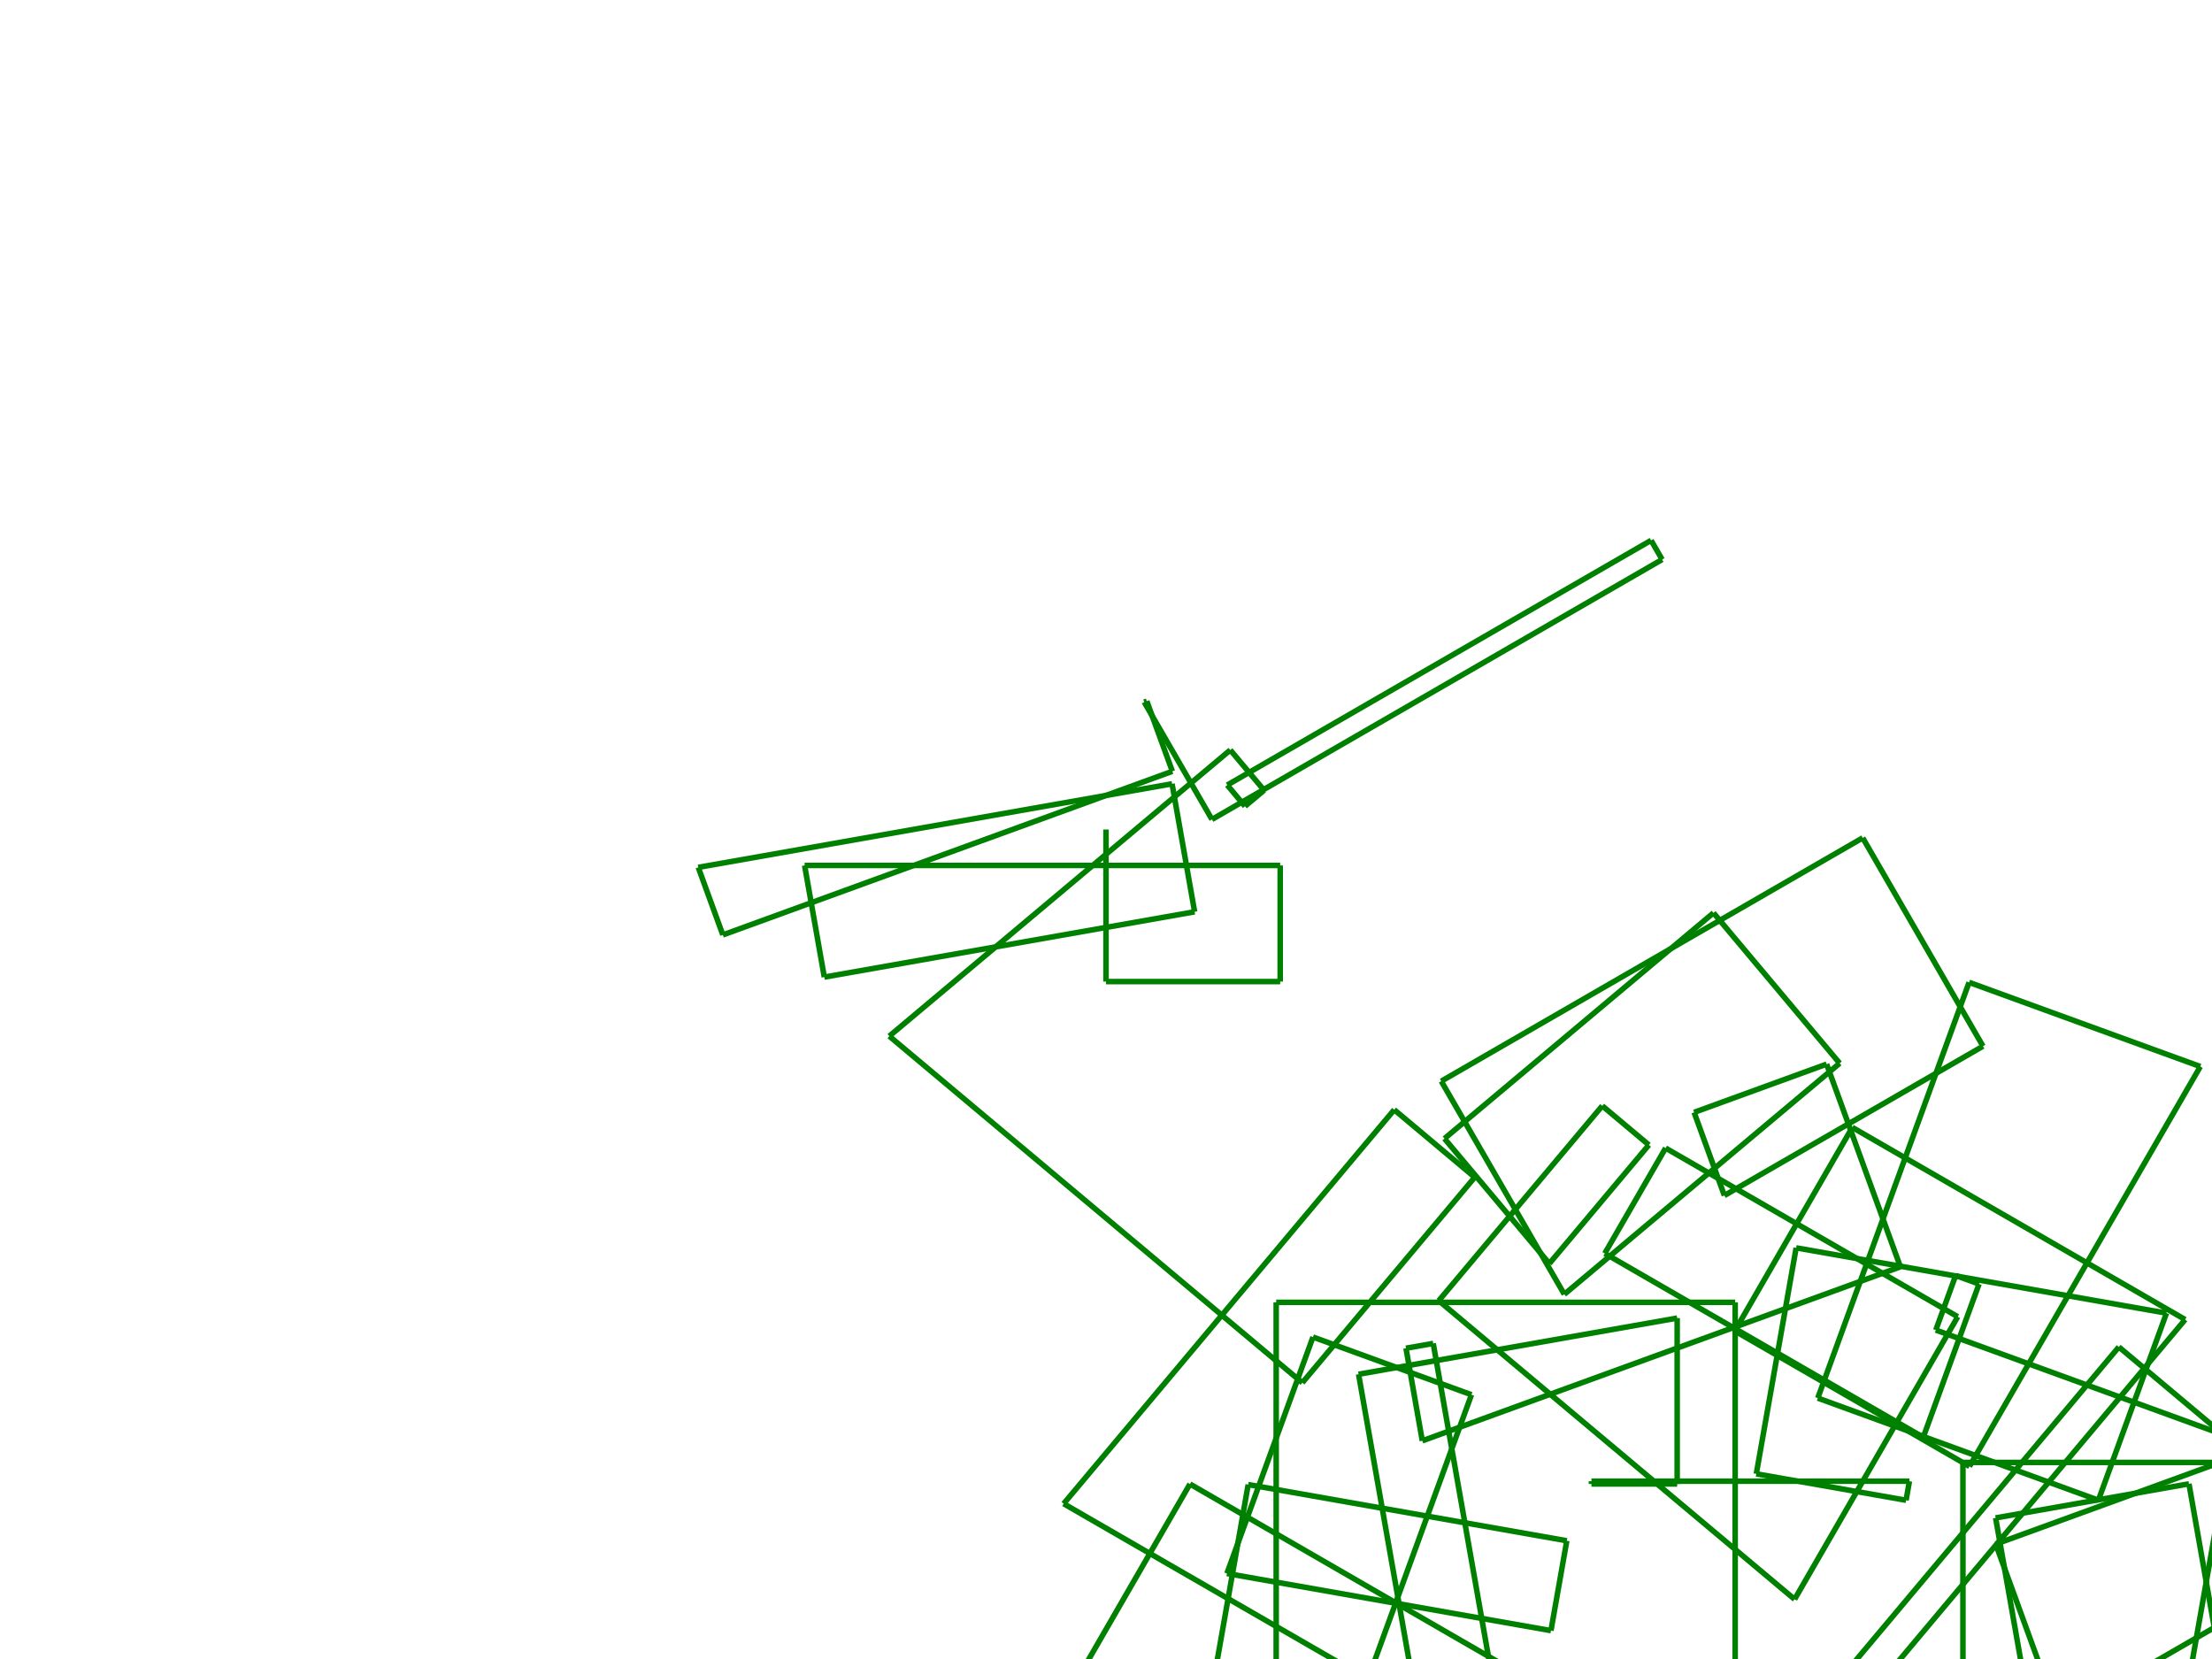
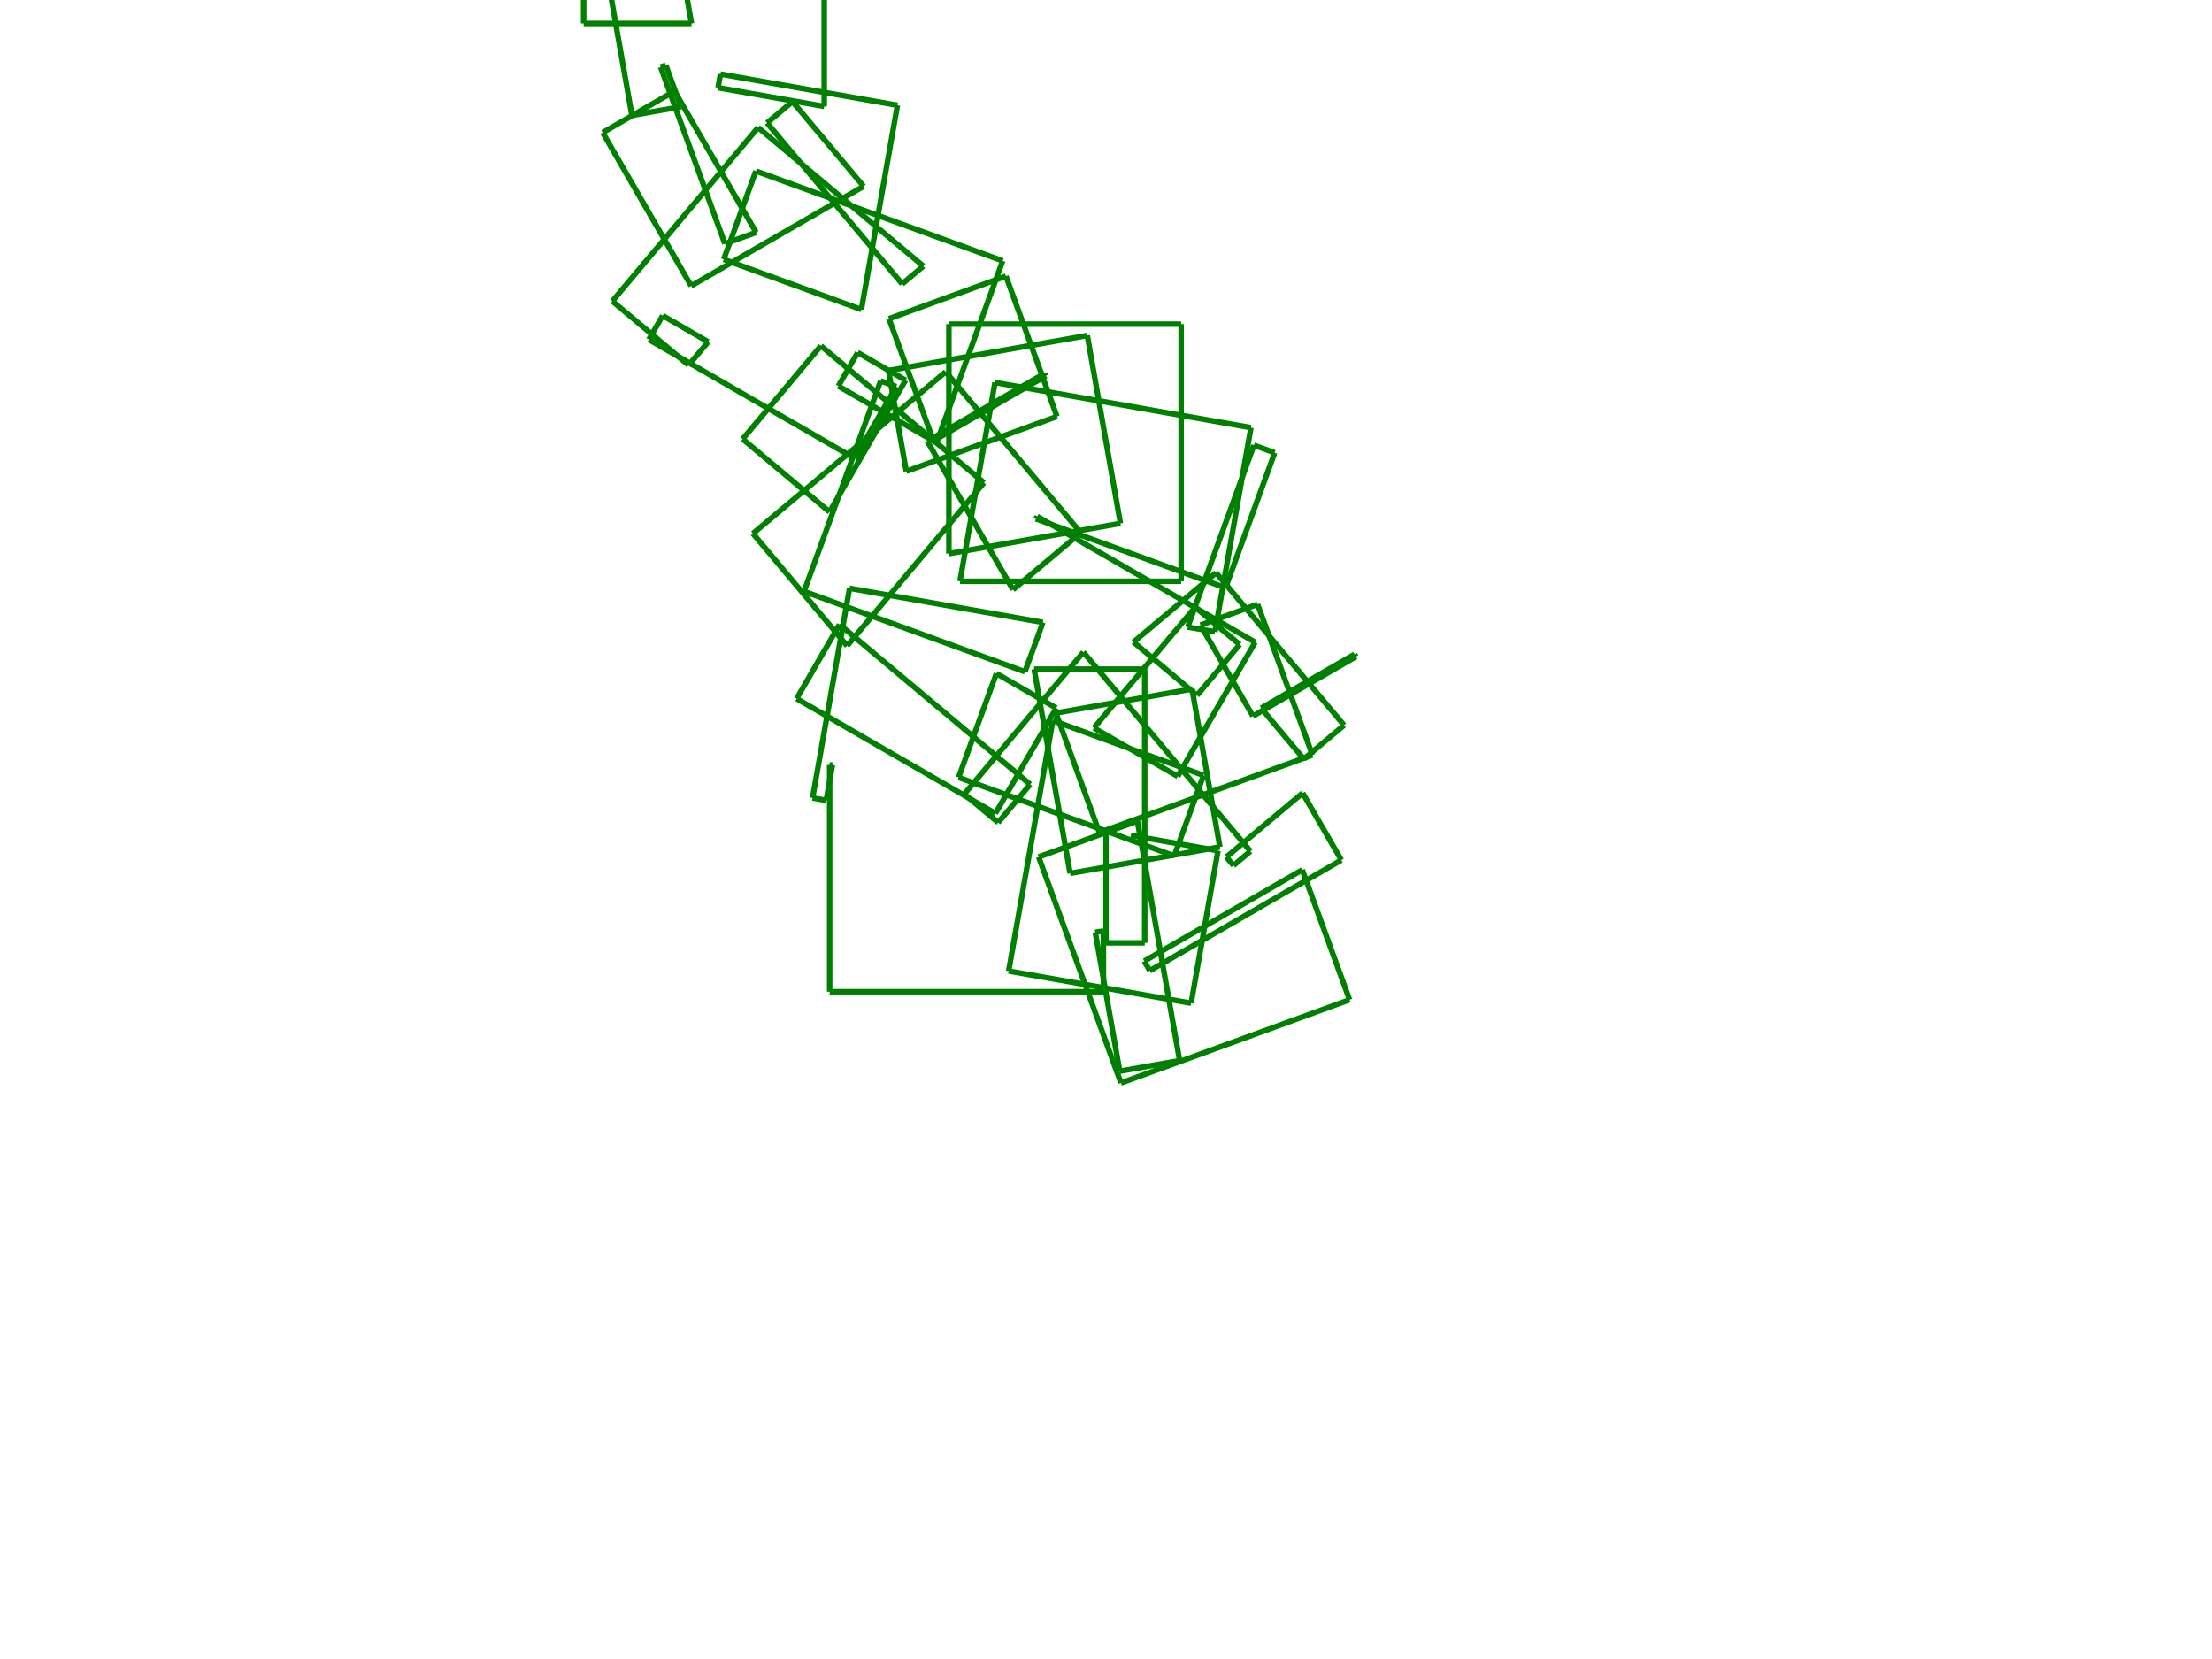
<svg xmlns="http://www.w3.org/2000/svg" height="600" width="800">
-   <line stroke="green" stroke-width="2" x1="400" x2="400" y1="300" y2="355" />
-   <line stroke="green" stroke-width="2" x1="400" x2="463" y1="355" y2="355" />
-   <line stroke="green" stroke-width="2" x1="463" x2="463" y1="355" y2="313" />
-   <line stroke="green" stroke-width="2" x1="463" x2="291" y1="313" y2="313" />
-   <line stroke="green" stroke-width="2" x1="291" x2="298.12" y1="313" y2="353.377" />
-   <line stroke="green" stroke-width="2" x1="298.12" x2="432.053" y1="353.377" y2="329.761" />
-   <line stroke="green" stroke-width="2" x1="432.053" x2="423.892" y1="329.761" y2="283.475" />
-   <line stroke="green" stroke-width="2" x1="423.892" x2="252.535" y1="283.475" y2="313.69" />
-   <line stroke="green" stroke-width="2" x1="252.535" x2="261.428" y1="313.69" y2="338.122" />
-   <line stroke="green" stroke-width="2" x1="261.428" x2="423.995" y1="338.122" y2="278.952" />
-   <line stroke="green" stroke-width="2" x1="423.995" x2="414.76" y1="278.952" y2="253.581" />
-   <line stroke="green" stroke-width="2" x1="414.76" x2="413.821" y1="253.581" y2="253.923" />
-   <line stroke="green" stroke-width="2" x1="413.821" x2="438.321" y1="253.923" y2="296.358" />
-   <line stroke="green" stroke-width="2" x1="438.321" x2="601.133" y1="296.358" y2="202.358" />
-   <line stroke="green" stroke-width="2" x1="601.133" x2="597.133" y1="202.358" y2="195.43" />
-   <line stroke="green" stroke-width="2" x1="597.133" x2="443.847" y1="195.43" y2="283.93" />
-   <line stroke="green" stroke-width="2" x1="443.847" x2="450.275" y1="283.93" y2="291.59" />
-   <line stroke="green" stroke-width="2" x1="450.275" x2="457.169" y1="291.59" y2="285.805" />
-   <line stroke="green" stroke-width="2" x1="457.169" x2="444.956" y1="285.805" y2="271.25" />
-   <line stroke="green" stroke-width="2" x1="444.956" x2="321.623" y1="271.25" y2="374.739" />
-   <line stroke="green" stroke-width="2" x1="321.623" x2="471.002" y1="374.739" y2="500.083" />
-   <line stroke="green" stroke-width="2" x1="471.002" x2="533.352" y1="500.083" y2="425.776" />
-   <line stroke="green" stroke-width="2" x1="533.352" x2="504.242" y1="425.776" y2="401.35" />
-   <line stroke="green" stroke-width="2" x1="504.242" x2="384.684" y1="401.35" y2="543.835" />
-   <line stroke="green" stroke-width="2" x1="384.684" x2="550.961" y1="543.835" y2="639.835" />
-   <line stroke="green" stroke-width="2" x1="550.961" x2="565.461" y1="639.835" y2="614.72" />
-   <line stroke="green" stroke-width="2" x1="565.461" x2="430.361" y1="614.72" y2="536.72" />
-   <line stroke="green" stroke-width="2" x1="430.361" x2="391.861" y1="536.72" y2="603.404" />
-   <line stroke="green" stroke-width="2" x1="391.861" x2="483.951" y1="603.404" y2="636.922" />
-   <line stroke="green" stroke-width="2" x1="483.951" x2="532.175" y1="636.922" y2="504.425" />
-   <line stroke="green" stroke-width="2" x1="532.175" x2="474.854" y1="504.425" y2="483.562" />
-   <line stroke="green" stroke-width="2" x1="474.854" x2="443.73" y1="483.562" y2="569.074" />
-   <line stroke="green" stroke-width="2" x1="443.73" x2="560.923" y1="569.074" y2="589.738" />
-   <line stroke="green" stroke-width="2" x1="560.923" x2="566.653" y1="589.738" y2="557.239" />
-   <line stroke="green" stroke-width="2" x1="566.653" x2="451.43" y1="557.239" y2="536.923" />
-   <line stroke="green" stroke-width="2" x1="451.43" x2="429.551" y1="536.923" y2="661.008" />
-   <line stroke="green" stroke-width="2" x1="429.551" x2="627.551" y1="661.008" y2="661.008" />
-   <line stroke="green" stroke-width="2" x1="627.551" x2="627.551" y1="661.008" y2="471.008" />
-   <line stroke="green" stroke-width="2" x1="627.551" x2="461.551" y1="471.008" y2="471.008" />
-   <line stroke="green" stroke-width="2" x1="461.551" x2="461.551" y1="471.008" y2="636.008" />
-   <line stroke="green" stroke-width="2" x1="461.551" x2="542.305" y1="636.008" y2="621.769" />
-   <line stroke="green" stroke-width="2" x1="542.305" x2="518.342" y1="621.769" y2="485.866" />
-   <line stroke="green" stroke-width="2" x1="518.342" x2="508.493" y1="485.866" y2="487.602" />
-   <line stroke="green" stroke-width="2" x1="508.493" x2="514.397" y1="487.602" y2="521.086" />
-   <line stroke="green" stroke-width="2" x1="514.397" x2="687.301" y1="521.086" y2="458.154" />
-   <line stroke="green" stroke-width="2" x1="687.301" x2="660.623" y1="458.154" y2="384.858" />
-   <line stroke="green" stroke-width="2" x1="660.623" x2="612.699" y1="384.858" y2="402.301" />
-   <line stroke="green" stroke-width="2" x1="612.699" x2="623.644" y1="402.301" y2="432.371" />
-   <line stroke="green" stroke-width="2" x1="623.644" x2="717.174" y1="432.371" y2="378.371" />
-   <line stroke="green" stroke-width="2" x1="717.174" x2="673.674" y1="378.371" y2="303.027" />
-   <line stroke="green" stroke-width="2" x1="673.674" x2="521.254" y1="303.027" y2="391.027" />
-   <line stroke="green" stroke-width="2" x1="521.254" x2="565.754" y1="391.027" y2="468.103" />
-   <line stroke="green" stroke-width="2" x1="565.754" x2="665.34" y1="468.103" y2="384.541" />
-   <line stroke="green" stroke-width="2" x1="665.34" x2="619.702" y1="384.541" y2="330.152" />
-   <line stroke="green" stroke-width="2" x1="619.702" x2="522.414" y1="330.152" y2="411.786" />
-   <line stroke="green" stroke-width="2" x1="522.414" x2="560.339" y1="411.786" y2="456.982" />
-   <line stroke="green" stroke-width="2" x1="560.339" x2="596.335" y1="456.982" y2="414.084" />
-   <line stroke="green" stroke-width="2" x1="596.335" x2="579.482" y1="414.084" y2="399.942" />
-   <line stroke="green" stroke-width="2" x1="579.482" x2="520.345" y1="399.942" y2="470.419" />
-   <line stroke="green" stroke-width="2" x1="520.345" x2="649.041" y1="470.419" y2="578.407" />
-   <line stroke="green" stroke-width="2" x1="649.041" x2="708.041" y1="578.407" y2="476.216" />
-   <line stroke="green" stroke-width="2" x1="708.041" x2="602.386" y1="476.216" y2="415.216" />
-   <line stroke="green" stroke-width="2" x1="602.386" x2="580.386" y1="415.216" y2="453.321" />
-   <line stroke="green" stroke-width="2" x1="580.386" x2="695.567" y1="453.321" y2="519.821" />
-   <line stroke="green" stroke-width="2" x1="695.567" x2="715.746" y1="519.821" y2="464.379" />
-   <line stroke="green" stroke-width="2" x1="715.746" x2="707.289" y1="464.379" y2="461.301" />
-   <line stroke="green" stroke-width="2" x1="707.289" x2="700.107" y1="461.301" y2="481.034" />
-   <line stroke="green" stroke-width="2" x1="700.107" x2="876.769" y1="481.034" y2="545.334" />
-   <line stroke="green" stroke-width="2" x1="876.769" x2="890.661" y1="545.334" y2="466.55" />
-   <line stroke="green" stroke-width="2" x1="890.661" x2="818.77" y1="466.55" y2="453.873" />
-   <line stroke="green" stroke-width="2" x1="818.77" x2="788.729" y1="453.873" y2="624.245" />
-   <line stroke="green" stroke-width="2" x1="788.729" x2="905.921" y1="624.245" y2="644.909" />
-   <line stroke="green" stroke-width="2" x1="905.921" x2="905.921" y1="644.909" y2="528.909" />
-   <line stroke="green" stroke-width="2" x1="905.921" x2="709.921" y1="528.909" y2="528.909" />
-   <line stroke="green" stroke-width="2" x1="709.921" x2="709.921" y1="528.909" y2="713.909" />
-   <line stroke="green" stroke-width="2" x1="709.921" x2="822.921" y1="713.909" y2="713.909" />
-   <line stroke="green" stroke-width="2" x1="822.921" x2="791.664" y1="713.909" y2="536.644" />
-   <line stroke="green" stroke-width="2" x1="791.664" x2="721.743" y1="536.644" y2="548.973" />
-   <line stroke="green" stroke-width="2" x1="721.743" x2="746.574" y1="548.973" y2="689.8" />
-   <line stroke="green" stroke-width="2" x1="746.574" x2="900.204" y1="689.8" y2="662.711" />
-   <line stroke="green" stroke-width="2" x1="900.204" x2="845.823" y1="662.711" y2="513.3" />
-   <line stroke="green" stroke-width="2" x1="845.823" x2="721.784" y1="513.3" y2="558.447" />
-   <line stroke="green" stroke-width="2" x1="721.784" x2="773.087" y1="558.447" y2="699.401" />
-   <line stroke="green" stroke-width="2" x1="773.087" x2="853.9" y1="699.401" y2="669.987" />
-   <line stroke="green" stroke-width="2" x1="853.9" x2="805.4" y1="669.987" y2="585.982" />
-   <line stroke="green" stroke-width="2" x1="805.4" x2="775.955" y1="585.982" y2="602.982" />
-   <line stroke="green" stroke-width="2" x1="775.955" x2="800.455" y1="602.982" y2="645.418" />
-   <line stroke="green" stroke-width="2" x1="800.455" x2="930.359" y1="645.418" y2="570.418" />
-   <line stroke="green" stroke-width="2" x1="930.359" x2="882.793" y1="570.418" y2="513.73" />
-   <line stroke="green" stroke-width="2" x1="882.793" x2="838.362" y1="513.73" y2="551.012" />
-   <line stroke="green" stroke-width="2" x1="838.362" x2="850.575" y1="551.012" y2="565.567" />
-   <line stroke="green" stroke-width="2" x1="850.575" x2="855.172" y1="565.567" y2="561.71" />
-   <line stroke="green" stroke-width="2" x1="855.172" x2="766.31" y1="561.71" y2="487.147" />
-   <line stroke="green" stroke-width="2" x1="766.31" x2="664.75" y1="487.147" y2="608.182" />
-   <line stroke="green" stroke-width="2" x1="664.75" x2="673.943" y1="608.182" y2="615.895" />
-   <line stroke="green" stroke-width="2" x1="673.943" x2="790.287" y1="615.895" y2="477.241" />
-   <line stroke="green" stroke-width="2" x1="790.287" x2="669.91" y1="477.241" y2="407.741" />
-   <line stroke="green" stroke-width="2" x1="669.91" x2="627.41" y1="407.741" y2="481.353" />
-   <line stroke="green" stroke-width="2" x1="627.41" x2="712.28" y1="481.353" y2="530.353" />
-   <line stroke="green" stroke-width="2" x1="712.28" x2="795.78" y1="530.353" y2="385.727" />
-   <line stroke="green" stroke-width="2" x1="795.78" x2="712.147" y1="385.727" y2="355.287" />
-   <line stroke="green" stroke-width="2" x1="712.147" x2="657.424" y1="355.287" y2="505.638" />
-   <line stroke="green" stroke-width="2" x1="657.424" x2="758.911" y1="505.638" y2="542.576" />
-   <line stroke="green" stroke-width="2" x1="758.911" x2="783.536" y1="542.576" y2="474.919" />
-   <line stroke="green" stroke-width="2" x1="783.536" x2="649.603" y1="474.919" y2="451.302" />
-   <line stroke="green" stroke-width="2" x1="649.603" x2="635.19" y1="451.302" y2="533.041" />
-   <line stroke="green" stroke-width="2" x1="635.19" x2="689.354" y1="533.041" y2="542.592" />
-   <line stroke="green" stroke-width="2" x1="689.354" x2="690.57" y1="542.592" y2="535.698" />
-   <line stroke="green" stroke-width="2" x1="690.57" x2="575.57" y1="535.698" y2="535.698" />
-   <line stroke="green" stroke-width="2" x1="575.57" x2="575.57" y1="535.698" y2="536.698" />
-   <line stroke="green" stroke-width="2" x1="575.57" x2="606.57" y1="536.698" y2="536.698" />
-   <line stroke="green" stroke-width="2" x1="606.57" x2="606.57" y1="536.698" y2="476.698" />
-   <line stroke="green" stroke-width="2" x1="606.57" x2="491.347" y1="476.698" y2="497.015" />
-   <line stroke="green" stroke-width="2" x1="491.347" x2="519.999" y1="497.015" y2="659.509" />
-   <line stroke="green" stroke-width="2" x1="519.999" x2="591.89" y1="659.509" y2="646.832" />
-   <line stroke="green" stroke-width="2" x1="591.89" x2="587.202" y1="646.832" y2="620.242" />
-   <line stroke="green" stroke-width="2" x1="587.202" x2="571.227" y1="620.242" y2="626.057" />
-   <line stroke="green" stroke-width="2" x1="571.227" x2="622.53" y1="626.057" y2="767.011" />
-   <line stroke="green" stroke-width="2" x1="622.53" x2="720.258" y1="767.011" y2="731.441" />
-   <line stroke="green" stroke-width="2" x1="720.258" x2="701.447" y1="731.441" y2="679.757" />
-   <line stroke="green" stroke-width="2" x1="701.447" x2="607.916" y1="679.757" y2="733.757" />
-   <line stroke="green" stroke-width="2" x1="607.916" x2="696.916" y1="733.757" y2="887.91" />
-   <line stroke="green" stroke-width="2" x1="696.916" x2="753.208" y1="887.91" y2="855.41" />
-   <line stroke="green" stroke-width="2" x1="753.208" x2="700.208" y1="855.41" y2="763.611" />
-   <line stroke="green" stroke-width="2" x1="700.208" x2="652.713" y1="763.611" y2="803.464" />
-   <line stroke="green" stroke-width="2" x1="652.713" x2="699.636" y1="803.464" y2="859.385" />
-   <line stroke="green" stroke-width="2" x1="699.636" x2="726.448" y1="859.385" y2="836.888" />
-   <line stroke="green" stroke-width="2" x1="726.448" x2="692.38" y1="836.888" y2="796.287" />
-   <line stroke="green" stroke-width="2" x1="692.38" x2="669.883" y1="796.287" y2="823.099" />
-   <line stroke="green" stroke-width="2" x1="669.883" x2="689.8" y1="823.099" y2="839.811" />
-   <line stroke="green" stroke-width="2" x1="689.8" x2="691.728" y1="839.811" y2="837.513" />
-   <line stroke="green" stroke-width="2" x1="691.728" x2="654.192" y1="837.513" y2="806.017" />
-   <line stroke="green" stroke-width="2" x1="654.192" x2="564.192" y1="806.017" y2="961.901" />
-   <line stroke="green" stroke-width="2" x1="564.192" x2="709.684" y1="961.901" y2="1045.901" />
-   <line stroke="green" stroke-width="2" x1="709.684" x2="767.184" y1="1045.901" y2="946.308" />
-   <line stroke="green" stroke-width="2" x1="767.184" x2="617.362" y1="946.308" y2="859.808" />
-   <line stroke="green" stroke-width="2" x1="617.362" x2="556.824" y1="859.808" y2="1026.134" />
-   <line stroke="green" stroke-width="2" x1="556.824" x2="661.13" y1="1026.134" y2="1064.098" />
-   <line stroke="green" stroke-width="2" x1="661.13" x2="724.404" y1="1064.098" y2="890.255" />
-   <line stroke="green" stroke-width="2" x1="724.404" x2="539.285" y1="890.255" y2="822.877" />
-   <line stroke="green" stroke-width="2" x1="539.285" x2="534.77" y1="822.877" y2="848.482" />
-   <line stroke="green" stroke-width="2" x1="534.77" x2="594.843" y1="848.482" y2="859.075" />
-   <line stroke="green" stroke-width="2" x1="594.843" x2="617.417" y1="859.075" y2="731.05" />
-   <line stroke="green" stroke-width="2" x1="617.417" x2="559.314" y1="731.05" y2="720.804" />
+   <line stroke="green" stroke-width="2" x1="400" x2="400" y1="300" y2="341" />
+   <line stroke="green" stroke-width="2" x1="400" x2="414" y1="341" y2="341" />
+   <line stroke="green" stroke-width="2" x1="414" x2="414" y1="341" y2="242" />
+   <line stroke="green" stroke-width="2" x1="414" x2="374" y1="242" y2="242" />
+   <line stroke="green" stroke-width="2" x1="374" x2="387.024" y1="242" y2="315.861" />
+   <line stroke="green" stroke-width="2" x1="387.024" x2="441.188" y1="315.861" y2="306.31" />
+   <line stroke="green" stroke-width="2" x1="441.188" x2="431.116" y1="306.31" y2="249.191" />
+   <line stroke="green" stroke-width="2" x1="431.116" x2="381.876" y1="249.191" y2="257.873" />
+   <line stroke="green" stroke-width="2" x1="381.876" x2="397.609" y1="257.873" y2="301.099" />
+   <line stroke="green" stroke-width="2" x1="397.609" x2="474.664" y1="301.099" y2="273.054" />
+   <line stroke="green" stroke-width="2" x1="474.664" x2="454.827" y1="273.054" y2="218.552" />
+   <line stroke="green" stroke-width="2" x1="454.827" x2="434.153" y1="218.552" y2="226.076" />
+   <line stroke="green" stroke-width="2" x1="434.153" x2="453.153" y1="226.076" y2="258.985" />
+   <line stroke="green" stroke-width="2" x1="453.153" x2="490.392" y1="258.985" y2="237.485" />
+   <line stroke="green" stroke-width="2" x1="490.392" x2="489.892" y1="237.485" y2="236.619" />
+   <line stroke="green" stroke-width="2" x1="489.892" x2="456.117" y1="236.619" y2="256.119" />
+   <line stroke="green" stroke-width="2" x1="456.117" x2="471.544" y1="256.119" y2="274.504" />
+   <line stroke="green" stroke-width="2" x1="471.544" x2="486.099" y1="274.504" y2="262.291" />
+   <line stroke="green" stroke-width="2" x1="486.099" x2="439.819" y1="262.291" y2="207.136" />
+   <line stroke="green" stroke-width="2" x1="439.819" x2="409.943" y1="207.136" y2="232.205" />
+   <line stroke="green" stroke-width="2" x1="409.943" x2="432.924" y1="232.205" y2="251.488" />
+   <line stroke="green" stroke-width="2" x1="432.924" x2="448.351" y1="251.488" y2="233.103" />
+   <line stroke="green" stroke-width="2" x1="448.351" x2="432.264" y1="233.103" y2="219.605" />
+   <line stroke="green" stroke-width="2" x1="432.264" x2="395.625" y1="219.605" y2="263.269" />
+   <line stroke="green" stroke-width="2" x1="395.625" x2="425.936" y1="263.269" y2="280.769" />
+   <line stroke="green" stroke-width="2" x1="425.936" x2="453.936" y1="280.769" y2="232.272" />
+   <line stroke="green" stroke-width="2" x1="453.936" x2="375.128" y1="232.272" y2="186.772" />
+   <line stroke="green" stroke-width="2" x1="375.128" x2="374.628" y1="186.772" y2="187.638" />
+   <line stroke="green" stroke-width="2" x1="374.628" x2="443.225" y1="187.638" y2="212.605" />
+   <line stroke="green" stroke-width="2" x1="443.225" x2="461.01" y1="212.605" y2="163.741" />
+   <line stroke="green" stroke-width="2" x1="461.01" x2="453.493" y1="163.741" y2="161.005" />
+   <line stroke="green" stroke-width="2" x1="453.493" x2="429.551" y1="161.005" y2="226.783" />
+   <line stroke="green" stroke-width="2" x1="429.551" x2="439.4" y1="226.783" y2="228.52" />
+   <line stroke="green" stroke-width="2" x1="439.4" x2="452.423" y1="228.52" y2="154.659" />
+   <line stroke="green" stroke-width="2" x1="452.423" x2="359.851" y1="154.659" y2="138.336" />
+   <line stroke="green" stroke-width="2" x1="359.851" x2="347.175" y1="138.336" y2="210.227" />
+   <line stroke="green" stroke-width="2" x1="347.175" x2="427.175" y1="210.227" y2="210.227" />
+   <line stroke="green" stroke-width="2" x1="427.175" x2="427.175" y1="210.227" y2="117.227" />
+   <line stroke="green" stroke-width="2" x1="427.175" x2="343.175" y1="117.227" y2="117.227" />
+   <line stroke="green" stroke-width="2" x1="343.175" x2="343.175" y1="117.227" y2="200.227" />
+   <line stroke="green" stroke-width="2" x1="343.175" x2="405.218" y1="200.227" y2="189.288" />
+   <line stroke="green" stroke-width="2" x1="405.218" x2="393.236" y1="189.288" y2="121.336" />
+   <line stroke="green" stroke-width="2" x1="393.236" x2="321.345" y1="121.336" y2="134.012" />
+   <line stroke="green" stroke-width="2" x1="321.345" x2="327.77" y1="134.012" y2="170.45" />
+   <line stroke="green" stroke-width="2" x1="327.77" x2="382.272" y1="170.45" y2="150.613" />
+   <line stroke="green" stroke-width="2" x1="382.272" x2="363.803" y1="150.613" y2="99.869" />
+   <line stroke="green" stroke-width="2" x1="363.803" x2="321.517" y1="99.869" y2="115.26" />
+   <line stroke="green" stroke-width="2" x1="321.517" x2="337.592" y1="115.26" y2="159.426" />
+   <line stroke="green" stroke-width="2" x1="337.592" x2="378.295" y1="159.426" y2="135.926" />
+   <line stroke="green" stroke-width="2" x1="378.295" x2="377.795" y1="135.926" y2="135.06" />
+   <line stroke="green" stroke-width="2" x1="377.795" x2="335.36" y1="135.06" y2="159.56" />
+   <line stroke="green" stroke-width="2" x1="335.36" x2="366.36" y1="159.56" y2="213.253" />
+   <line stroke="green" stroke-width="2" x1="366.36" x2="390.873" y1="213.253" y2="192.684" />
+   <line stroke="green" stroke-width="2" x1="390.873" x2="342.021" y1="192.684" y2="134.465" />
+   <line stroke="green" stroke-width="2" x1="342.021" x2="272.311" y1="134.465" y2="192.959" />
+   <line stroke="green" stroke-width="2" x1="272.311" x2="306.379" y1="192.959" y2="233.559" />
+   <line stroke="green" stroke-width="2" x1="306.379" x2="355.874" y1="233.559" y2="174.573" />
+   <line stroke="green" stroke-width="2" x1="355.874" x2="296.888" y1="174.573" y2="125.079" />
+   <line stroke="green" stroke-width="2" x1="296.888" x2="268.606" y1="125.079" y2="158.785" />
+   <line stroke="green" stroke-width="2" x1="268.606" x2="300.014" y1="158.785" y2="185.139" />
+   <line stroke="green" stroke-width="2" x1="300.014" x2="327.514" y1="185.139" y2="137.508" />
+   <line stroke="green" stroke-width="2" x1="327.514" x2="310.193" y1="137.508" y2="127.508" />
+   <line stroke="green" stroke-width="2" x1="310.193" x2="303.193" y1="127.508" y2="139.632" />
+   <line stroke="green" stroke-width="2" x1="303.193" x2="338.7" y1="139.632" y2="160.132" />
+   <line stroke="green" stroke-width="2" x1="338.7" x2="362.641" y1="160.132" y2="94.354" />
+   <line stroke="green" stroke-width="2" x1="362.641" x2="273.371" y1="94.354" y2="61.862" />
+   <line stroke="green" stroke-width="2" x1="273.371" x2="261.742" y1="61.862" y2="93.811" />
+   <line stroke="green" stroke-width="2" x1="261.742" x2="311.546" y1="93.811" y2="111.938" />
+   <line stroke="green" stroke-width="2" x1="311.546" x2="324.569" y1="111.938" y2="38.078" />
+   <line stroke="green" stroke-width="2" x1="324.569" x2="260.557" y1="38.078" y2="26.791" />
+   <line stroke="green" stroke-width="2" x1="260.557" x2="259.689" y1="26.791" y2="31.715" />
+   <line stroke="green" stroke-width="2" x1="259.689" x2="298.096" y1="31.715" y2="38.487" />
+   <line stroke="green" stroke-width="2" x1="298.096" x2="298.096" y1="38.487" y2="-29.513" />
+   <line stroke="green" stroke-width="2" x1="298.096" x2="211.096" y1="-29.513" y2="-29.513" />
+   <line stroke="green" stroke-width="2" x1="211.096" x2="211.096" y1="-29.513" y2="8.487" />
+   <line stroke="green" stroke-width="2" x1="211.096" x2="250.096" y1="8.487" y2="8.487" />
+   <line stroke="green" stroke-width="2" x1="250.096" x2="242.629" y1="8.487" y2="-33.86" />
+   <line stroke="green" stroke-width="2" x1="242.629" x2="216.039" y1="-33.86" y2="-29.171" />
+   <line stroke="green" stroke-width="2" x1="216.039" x2="228.542" y1="-29.171" y2="41.735" />
+   <line stroke="green" stroke-width="2" x1="228.542" x2="246.269" y1="41.735" y2="38.609" />
+   <line stroke="green" stroke-width="2" x1="246.269" x2="240.796" y1="38.609" y2="23.574" />
+   <line stroke="green" stroke-width="2" x1="240.796" x2="238.917" y1="23.574" y2="24.258" />
+   <line stroke="green" stroke-width="2" x1="238.917" x2="262.174" y1="24.258" y2="88.157" />
+   <line stroke="green" stroke-width="2" x1="262.174" x2="273.451" y1="88.157" y2="84.053" />
+   <line stroke="green" stroke-width="2" x1="273.451" x2="243.951" y1="84.053" y2="32.957" />
+   <line stroke="green" stroke-width="2" x1="243.951" x2="217.97" y1="32.957" y2="47.957" />
+   <line stroke="green" stroke-width="2" x1="217.97" x2="249.97" y1="47.957" y2="103.383" />
+   <line stroke="green" stroke-width="2" x1="249.97" x2="312.324" y1="103.383" y2="67.383" />
+   <line stroke="green" stroke-width="2" x1="312.324" x2="286.612" y1="67.383" y2="36.741" />
+   <line stroke="green" stroke-width="2" x1="286.612" x2="277.42" y1="36.741" y2="44.455" />
+   <line stroke="green" stroke-width="2" x1="277.42" x2="326.271" y1="44.455" y2="102.674" />
+   <line stroke="green" stroke-width="2" x1="326.271" x2="333.932" y1="102.674" y2="96.246" />
+   <line stroke="green" stroke-width="2" x1="333.932" x2="274.18" y1="96.246" y2="46.109" />
+   <line stroke="green" stroke-width="2" x1="274.18" x2="221.472" y1="46.109" y2="108.924" />
+   <line stroke="green" stroke-width="2" x1="221.472" x2="249.049" y1="108.924" y2="132.065" />
+   <line stroke="green" stroke-width="2" x1="249.049" x2="256.12" y1="132.065" y2="123.638" />
+   <line stroke="green" stroke-width="2" x1="256.12" x2="239.666" y1="123.638" y2="114.138" />
+   <line stroke="green" stroke-width="2" x1="239.666" x2="234.666" y1="114.138" y2="122.799" />
+   <line stroke="green" stroke-width="2" x1="234.666" x2="309.144" y1="122.799" y2="165.799" />
+   <line stroke="green" stroke-width="2" x1="309.144" x2="324.144" y1="165.799" y2="139.818" />
+   <line stroke="green" stroke-width="2" x1="324.144" x2="318.506" y1="139.818" y2="137.766" />
+   <line stroke="green" stroke-width="2" x1="318.506" x2="290.802" y1="137.766" y2="213.881" />
+   <line stroke="green" stroke-width="2" x1="290.802" x2="370.676" y1="213.881" y2="242.953" />
+   <line stroke="green" stroke-width="2" x1="370.676" x2="377.174" y1="242.953" y2="225.098" />
+   <line stroke="green" stroke-width="2" x1="377.174" x2="307.253" y1="225.098" y2="212.769" />
+   <line stroke="green" stroke-width="2" x1="307.253" x2="293.882" y1="212.769" y2="288.6" />
+   <line stroke="green" stroke-width="2" x1="293.882" x2="298.806" y1="288.6" y2="289.468" />
+   <line stroke="green" stroke-width="2" x1="298.806" x2="301.063" y1="289.468" y2="276.665" />
+   <line stroke="green" stroke-width="2" x1="301.063" x2="300.063" y1="276.665" y2="276.665" />
+   <line stroke="green" stroke-width="2" x1="300.063" x2="300.063" y1="276.665" y2="358.665" />
+   <line stroke="green" stroke-width="2" x1="300.063" x2="399.063" y1="358.665" y2="358.665" />
+   <line stroke="green" stroke-width="2" x1="399.063" x2="399.063" y1="358.665" y2="336.665" />
+   <line stroke="green" stroke-width="2" x1="399.063" x2="396.109" y1="336.665" y2="337.186" />
+   <line stroke="green" stroke-width="2" x1="396.109" x2="404.965" y1="337.186" y2="387.411" />
+   <line stroke="green" stroke-width="2" x1="404.965" x2="426.631" y1="387.411" y2="383.591" />
+   <line stroke="green" stroke-width="2" x1="426.631" x2="411.35" y1="383.591" y2="296.928" />
+   <line stroke="green" stroke-width="2" x1="411.35" x2="375.642" y1="296.928" y2="309.925" />
+   <line stroke="green" stroke-width="2" x1="375.642" x2="405.397" y1="309.925" y2="391.678" />
+   <line stroke="green" stroke-width="2" x1="405.397" x2="488.09" y1="391.678" y2="361.58" />
+   <line stroke="green" stroke-width="2" x1="488.09" x2="470.989" y1="361.58" y2="314.596" />
+   <line stroke="green" stroke-width="2" x1="470.989" x2="413.832" y1="314.596" y2="347.596" />
+   <line stroke="green" stroke-width="2" x1="413.832" x2="415.832" y1="347.596" y2="351.06" />
+   <line stroke="green" stroke-width="2" x1="415.832" x2="485.114" y1="351.06" y2="311.06" />
+   <line stroke="green" stroke-width="2" x1="485.114" x2="471.114" y1="311.06" y2="286.811" />
+   <line stroke="green" stroke-width="2" x1="471.114" x2="443.536" y1="286.811" y2="309.951" />
+   <line stroke="green" stroke-width="2" x1="443.536" x2="446.107" y1="309.951" y2="313.016" />
+   <line stroke="green" stroke-width="2" x1="446.107" x2="452.235" y1="313.016" y2="307.873" />
+   <line stroke="green" stroke-width="2" x1="452.235" x2="391.813" y1="307.873" y2="235.865" />
+   <line stroke="green" stroke-width="2" x1="391.813" x2="348.747" y1="235.865" y2="287.19" />
+   <line stroke="green" stroke-width="2" x1="348.747" x2="361.003" y1="287.19" y2="297.475" />
+   <line stroke="green" stroke-width="2" x1="361.003" x2="372.574" y1="297.475" y2="283.686" />
+   <line stroke="green" stroke-width="2" x1="372.574" x2="303.63" y1="283.686" y2="225.835" />
+   <line stroke="green" stroke-width="2" x1="303.63" x2="288.13" y1="225.835" y2="252.682" />
+   <line stroke="green" stroke-width="2" x1="288.13" x2="360.01" y1="252.682" y2="294.182" />
+   <line stroke="green" stroke-width="2" x1="360.01" x2="382.01" y1="294.182" y2="256.077" />
+   <line stroke="green" stroke-width="2" x1="382.01" x2="360.359" y1="256.077" y2="243.577" />
+   <line stroke="green" stroke-width="2" x1="360.359" x2="346.678" y1="243.577" y2="281.164" />
+   <line stroke="green" stroke-width="2" x1="346.678" x2="424.673" y1="281.164" y2="309.552" />
+   <line stroke="green" stroke-width="2" x1="424.673" x2="435.275" y1="309.552" y2="280.422" />
+   <line stroke="green" stroke-width="2" x1="435.275" x2="380.773" y1="280.422" y2="260.584" />
+   <line stroke="green" stroke-width="2" x1="380.773" x2="364.798" y1="260.584" y2="351.187" />
+   <line stroke="green" stroke-width="2" x1="364.798" x2="430.78" y1="351.187" y2="362.821" />
+   <line stroke="green" stroke-width="2" x1="430.78" x2="440.504" y1="362.821" y2="307.672" />
+   <line stroke="green" stroke-width="2" x1="440.504" x2="408.99" y1="307.672" y2="302.115" />
</svg>
